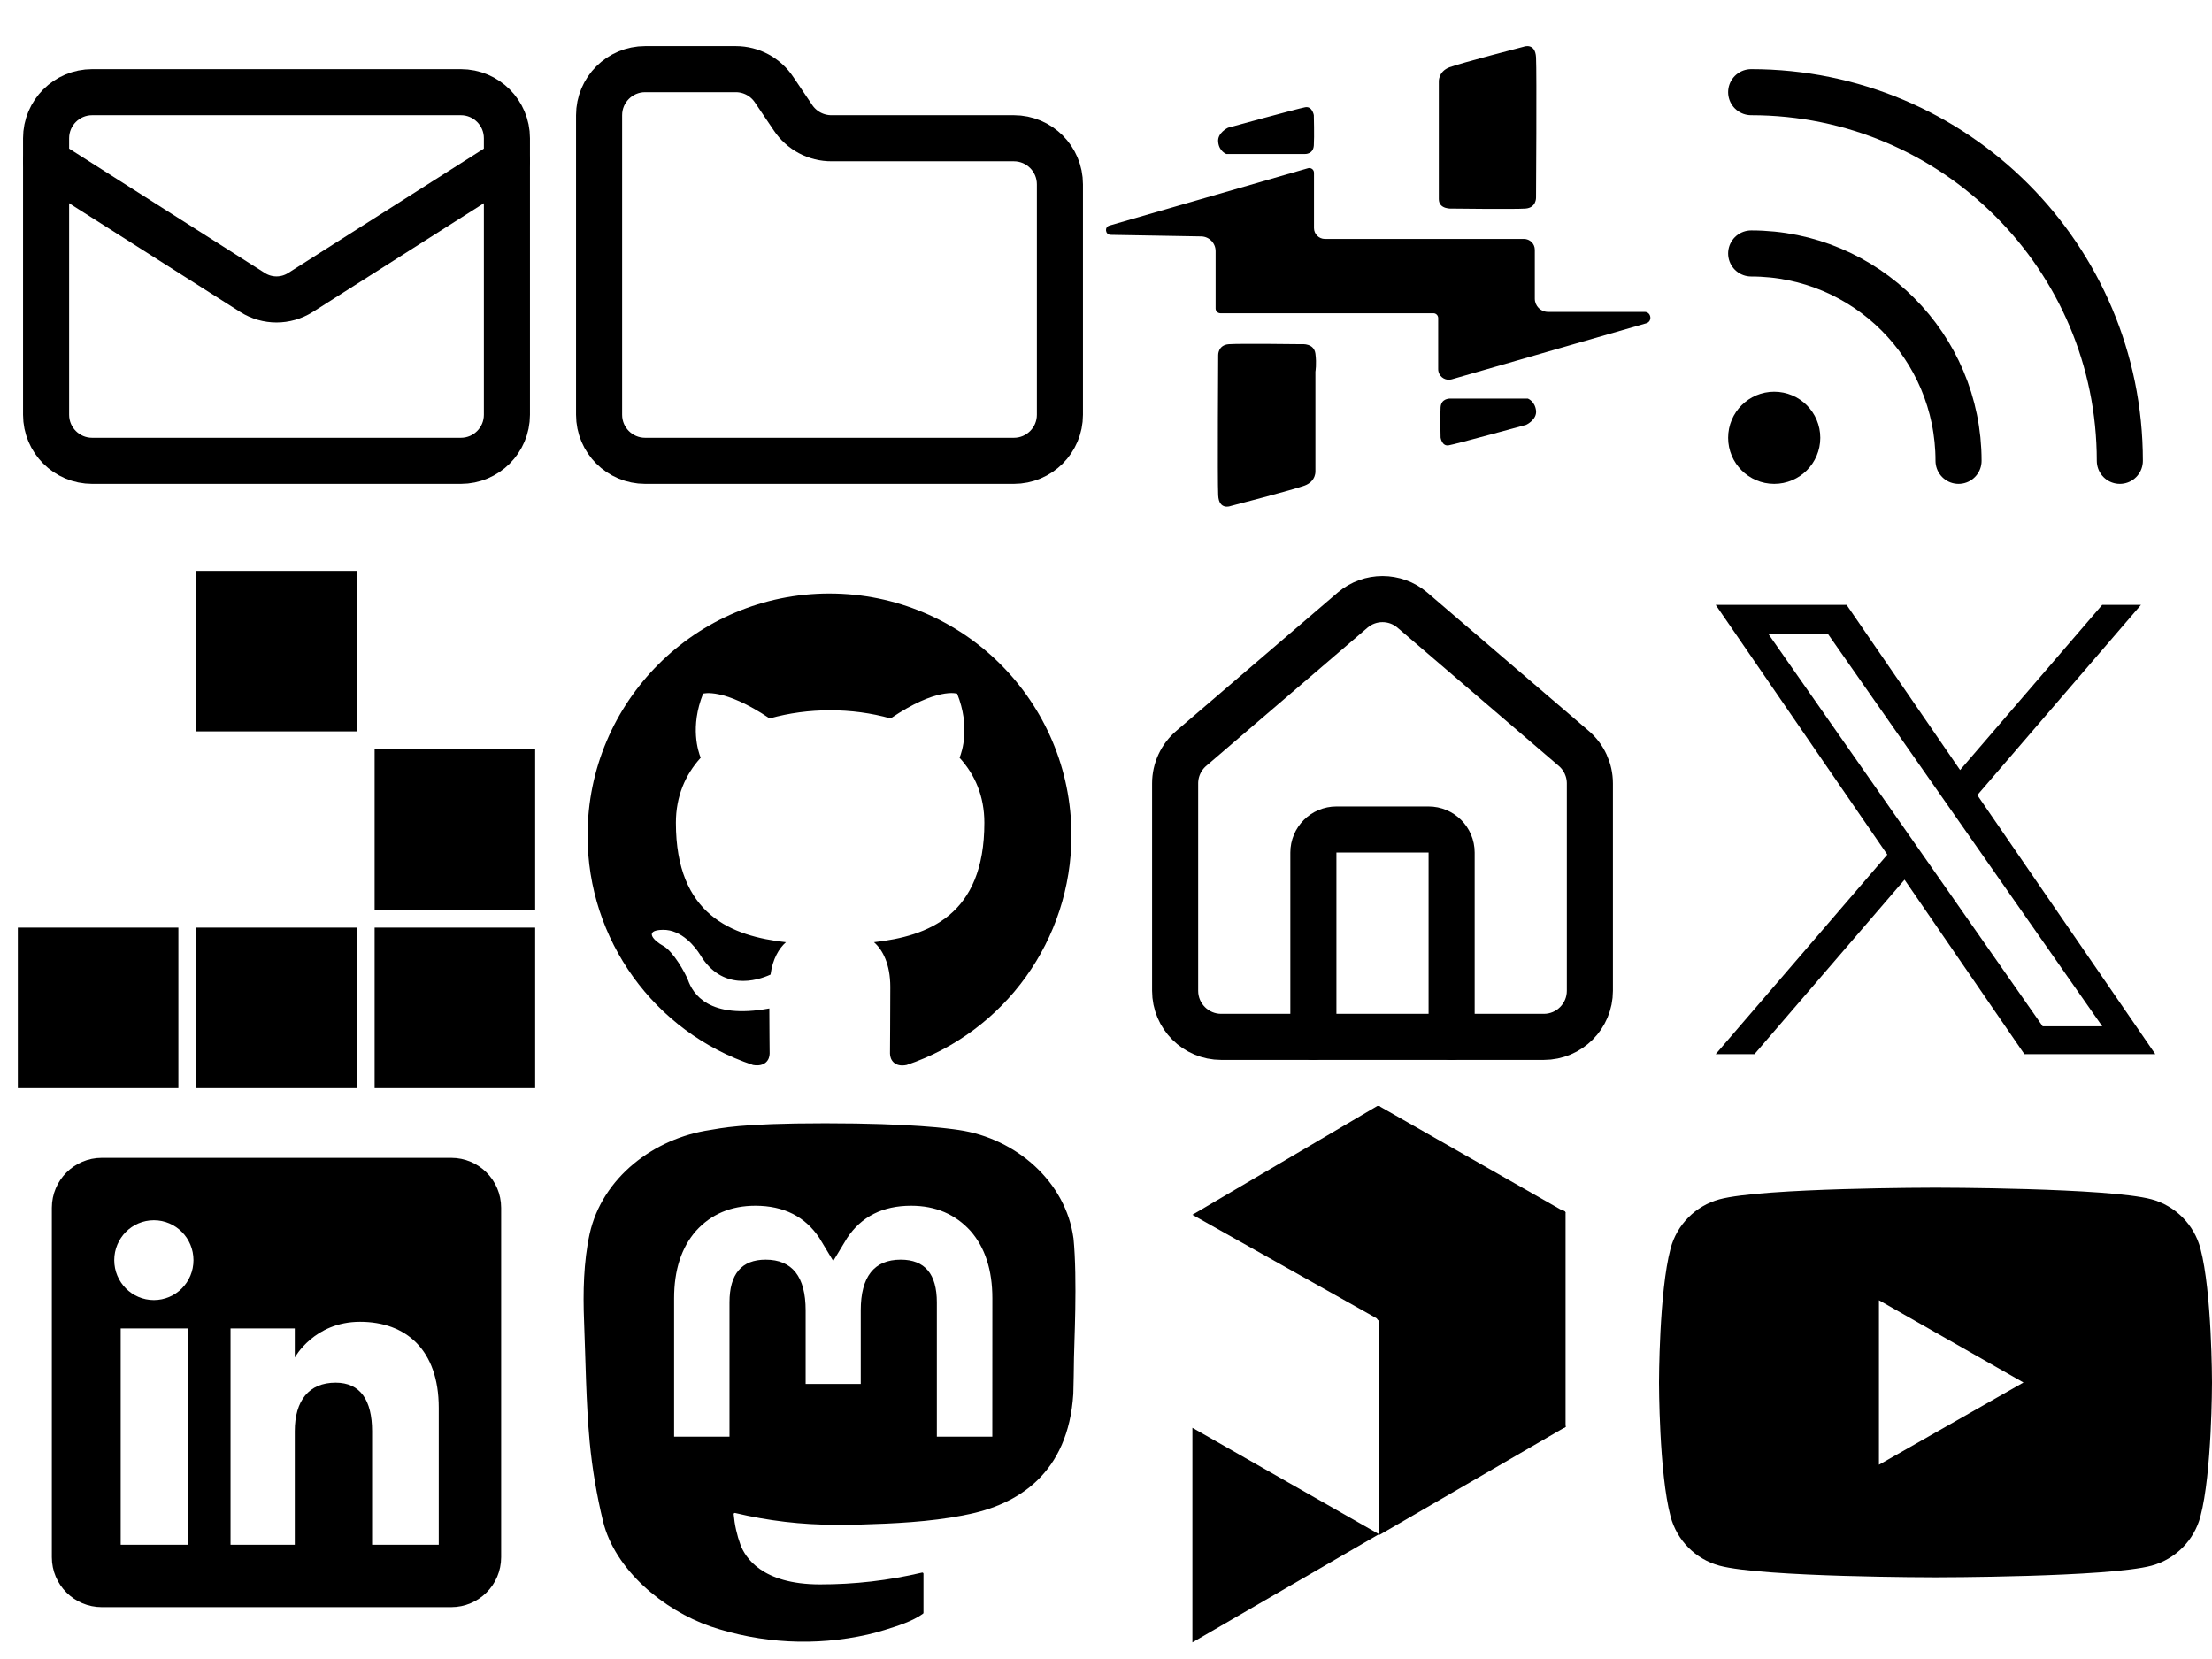
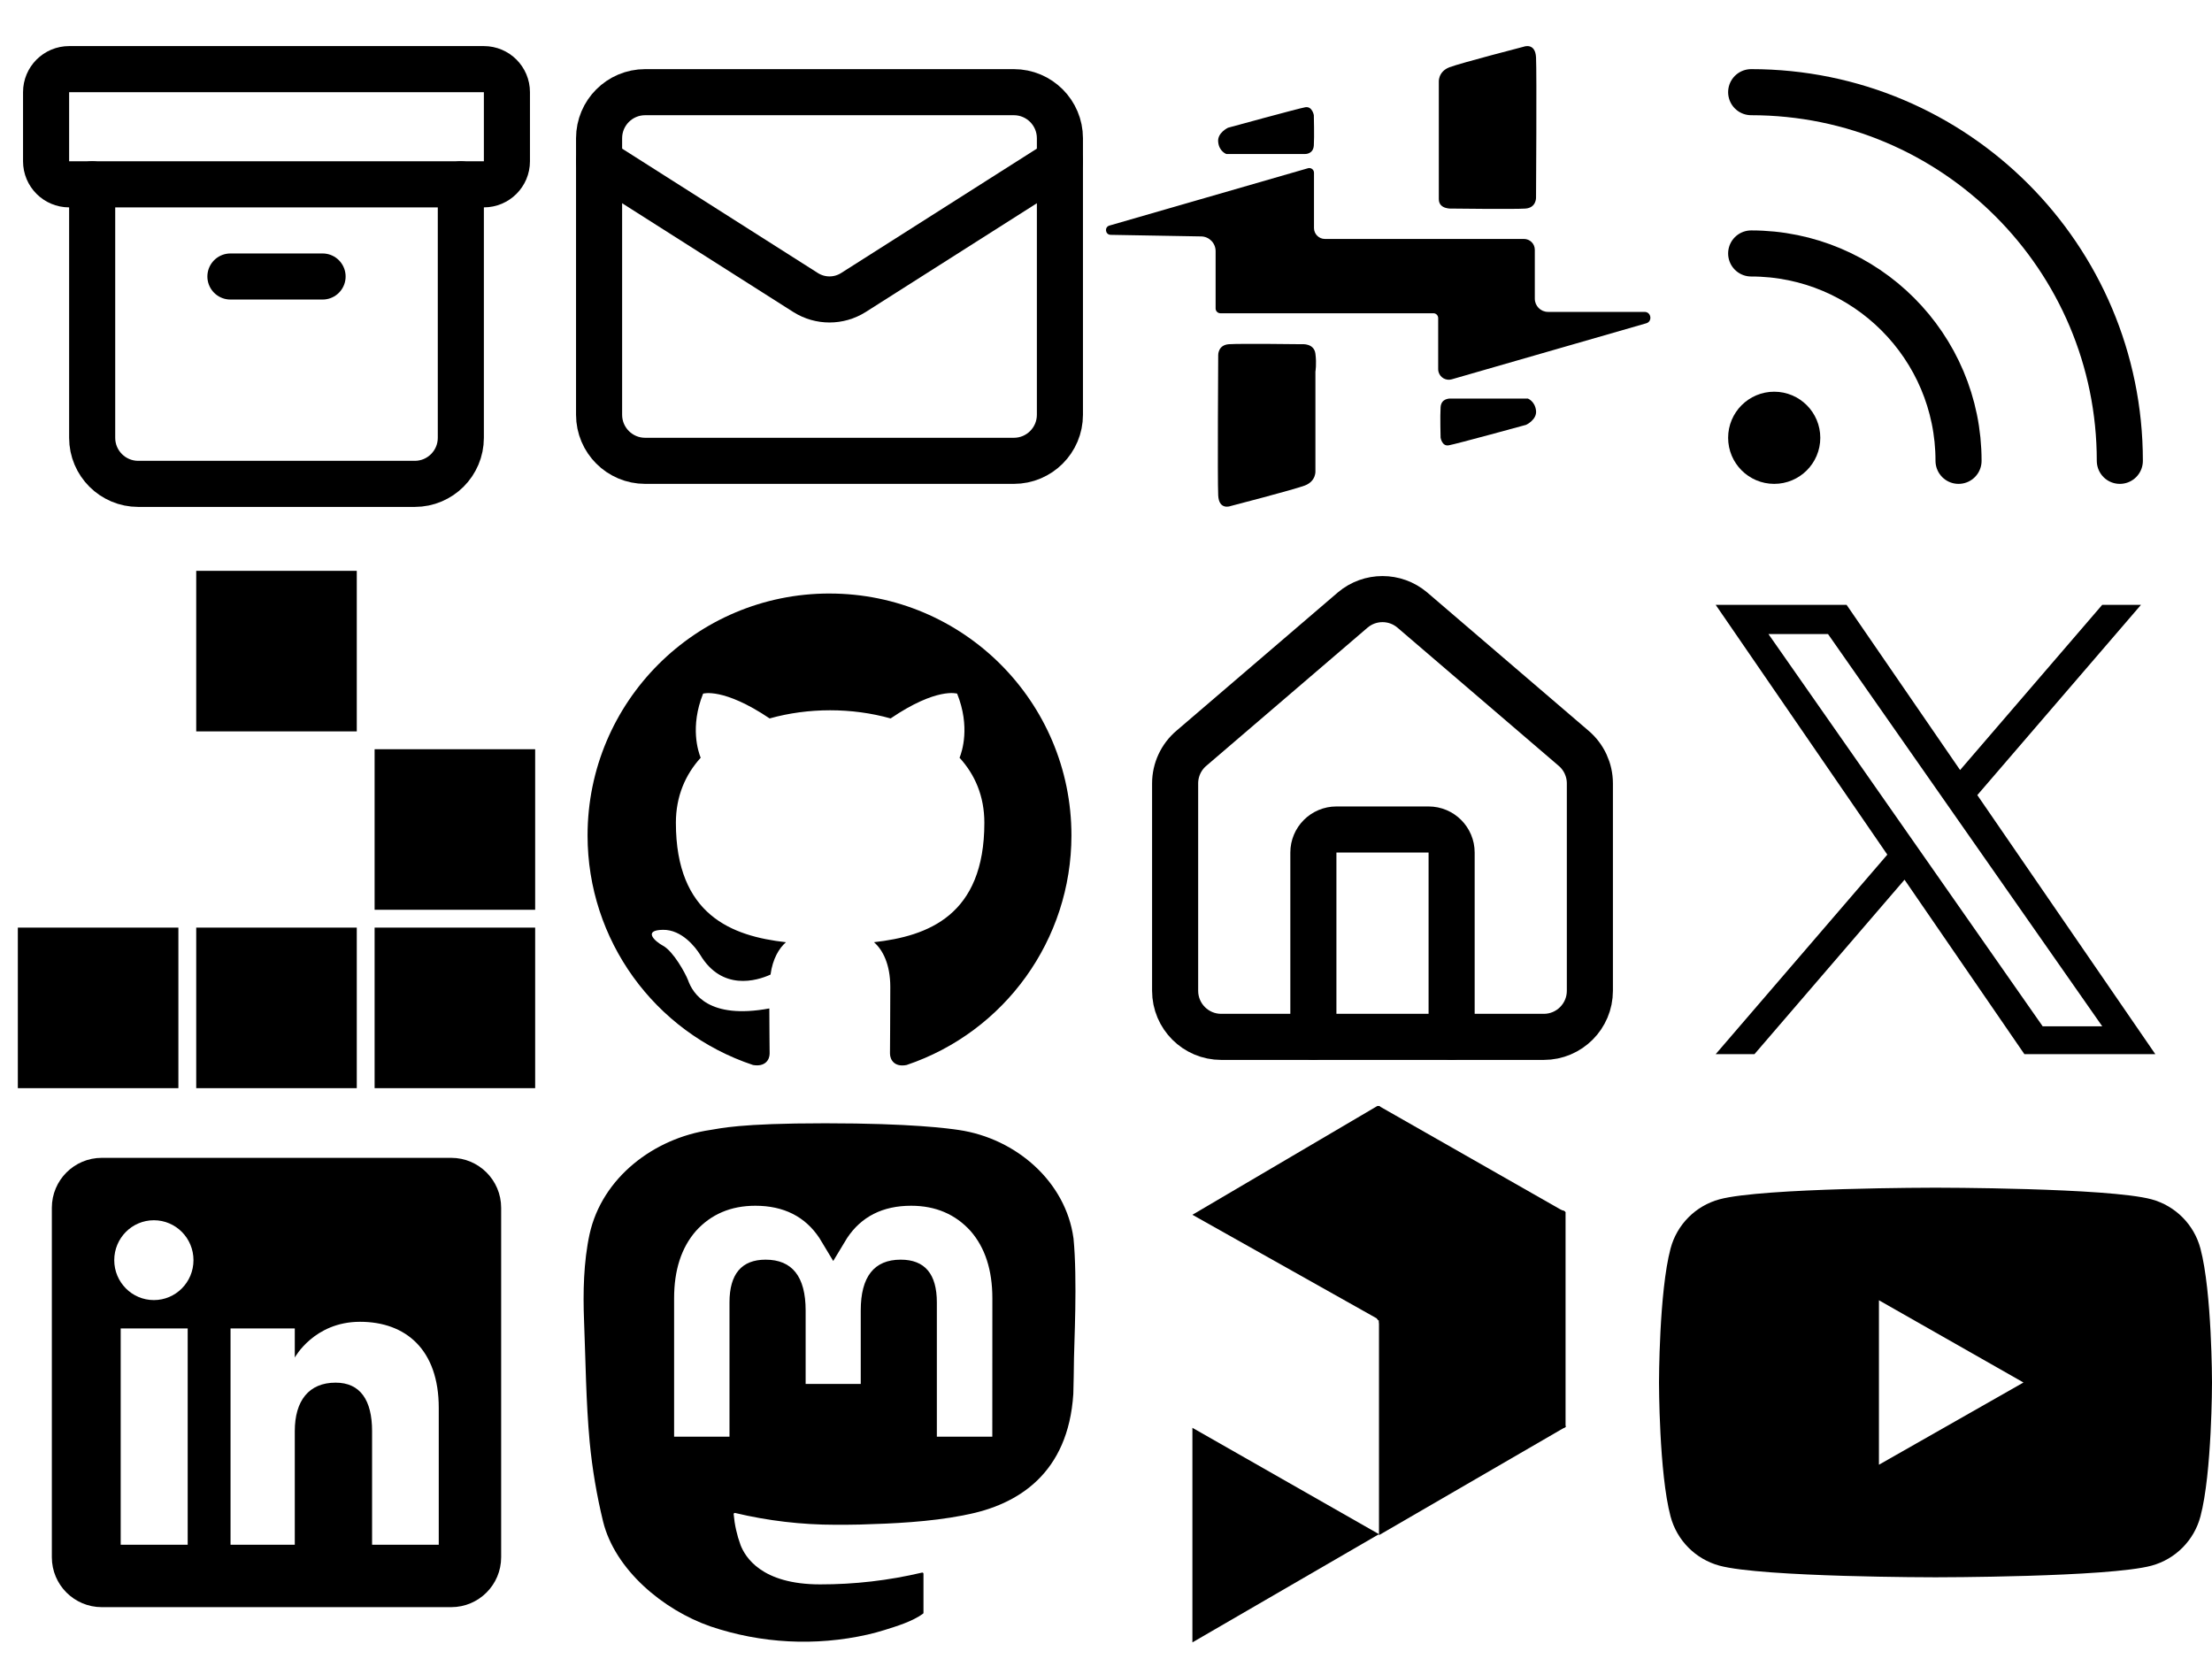
<svg xmlns="http://www.w3.org/2000/svg" width="8000" height="6000" viewBox="0 0 8000 6000">
-   <view id="envelope" viewBox="0 0 2000 2000" />
-   <svg width="2000" height="2000" fill="none" stroke="currentColor" stroke-width="2" stroke-linecap="round" stroke-linejoin="round" class="alucide alucide-mail" viewBox="0 0 24 24">
+   <view id="archive" viewBox="0 0 2000 2000" />
+   <svg width="2000" height="2000" fill="none" stroke="currentColor" stroke-width="2" stroke-linecap="round" stroke-linejoin="round" class="alucide alucide-archive" viewBox="0 0 24 24">
+     <rect width="20" height="5" x="2" y="3" rx="1" />
+     <path d="M4 8v11a2 2 0 0 0 2 2h12a2 2 0 0 0 2-2V8M10 12h4" />
+   </svg>
+   <view id="envelope" viewBox="2000 0 2000 2000" />
+   <svg width="2000" height="2000" fill="none" stroke="currentColor" stroke-width="2" stroke-linecap="round" stroke-linejoin="round" class="blucide blucide-mail" viewBox="0 0 24 24" x="2000">
    <rect width="20" height="16" x="2" y="4" rx="2" />
    <path d="m22 7-8.97 5.7a1.94 1.94 0 0 1-2.06 0L2 7" />
-   </svg>
-   <view id="folder" viewBox="2000 0 2000 2000" />
-   <svg width="2000" height="2000" fill="none" stroke="currentColor" stroke-width="2" stroke-linecap="round" stroke-linejoin="round" class="blucide blucide-folder" viewBox="0 0 24 24" x="2000">
-     <path d="M20 20a2 2 0 0 0 2-2V8a2 2 0 0 0-2-2h-7.9a2 2 0 0 1-1.69-.9L9.6 3.9A2 2 0 0 0 7.93 3H4a2 2 0 0 0-2 2v13a2 2 0 0 0 2 2Z" />
  </svg>
  <view id="gameoflife" viewBox="0 2000 2000 2000" />
  <svg width="2000" height="2000" viewBox="0 0 31 31" y="2000">
    <path d="M11 1h9v9h-9zM21 11h9v9h-9zM1 21h9v9H1zM11 21h9v9h-9zM21 21h9v9h-9z" />
  </svg>
  <view id="github" viewBox="2000 2000 2000 2000" />
  <svg width="2000" height="2000" viewBox="0 0 32 32" x="2000" y="2000">
    <path d="M16 2.345c7.735 0 14 6.265 14 14a14.022 14.022 0 0 1-9.537 13.282c-.7.14-.963-.298-.963-.665 0-.473.018-1.978.018-3.85 0-1.312-.437-2.152-.945-2.59 3.115-.35 6.388-1.54 6.388-6.912 0-1.54-.543-2.783-1.435-3.762.14-.35.63-1.785-.14-3.71 0 0-1.173-.385-3.85 1.435-1.12-.315-2.31-.472-3.5-.472s-2.38.157-3.5.472c-2.677-1.802-3.85-1.435-3.85-1.435-.77 1.925-.28 3.36-.14 3.71-.892.98-1.435 2.24-1.435 3.762 0 5.355 3.255 6.563 6.37 6.913-.403.35-.77.963-.893 1.872-.805.368-2.818.963-4.077-1.155-.263-.42-1.05-1.452-2.152-1.435-1.173.018-.472.665.017.927.595.332 1.277 1.575 1.435 1.978.28.787 1.19 2.293 4.707 1.645 0 1.173.018 2.275.018 2.607 0 .368-.263.787-.963.665A13.992 13.992 0 0 1 2 16.344c0-7.735 6.265-14 14-14Z" />
  </svg>
  <view id="hackster" viewBox="4000 0 2000 2000" />
  <svg width="2000" height="2000" xml:space="preserve" style="fill-rule:evenodd;clip-rule:evenodd;stroke-linejoin:round;stroke-miterlimit:2" viewBox="0 -3 36 36" x="4000">
    <path d="M614.167 344.967c8.733 0 16 6.966 16 15.966v71.834c0 10.666 8.666 19.4 19.333 19.4h142c9.833 0 11.833 14.2 2.267 16.8l-285.6 82.266c-8.267 2.434-16.967-2.266-19.367-10.566-.433-1.434-.7-2.934-.633-4.434v-75.066c-.067-3.834-3.134-6.967-6.967-7H168.067c-3.8-.034-6.9-3.1-6.967-6.9v-84.334c.033-11.766-9.333-21.433-21.133-21.666L6.7 338.933c-7.833-.333-9.267-11.333-1.733-13.6l292-84.3c3.7-.966 7.5 1.234 8.466 4.867.134.533.234 1.1.234 1.767v81.366c0 8.667 7.233 15.934 15.966 15.934h292.534ZM292.933 151.433c10.167-1.733 12.5 11.6 12.5 11.6s.834 31.567 0 44.6c-.9 13-12.766 12.5-12.766 12.5H176.8s-10.5-3.766-11.9-17.4c-1.767-13.6 14.467-21.2 14.467-21.2s103.466-28.366 113.5-30.1h.066Zm196.167-36.8s-1.5-15.366 15.7-22C521.867 86.267 613.733 62.5 613.733 62.5s17.067-6.667 18.234 15.7c1.166 22.267 0 205.933 0 205.933s.6 15.034-15.634 16.2c-16.266 1.167-107.5 0-107.5 0s-19.733 1.767-19.733-13.9v-171.8Zm2.6 477.734c.833-13.034 12.767-12.5 12.5-12.8h115.833s10.167 3.766 11.9 17.4c1.767 13.6-14.533 21.166-14.533 21.166S514 646.5 503.867 648.2c-10.167 2.067-12.167-11.3-12.167-11.3s-.833-31.5 0-44.533Zm-183.933 93s1.7 15.366-15.7 22c-17.1 6.333-108.934 30.1-108.934 30.1S166 744.167 164.9 721.8c-1.167-22.267 0-205.933 0-205.933s-.6-15.034 15.633-16.2c16.234-1.167 107.5 0 107.5 0s17.634-1.767 19.734 13.9c1.966 15.333 0 26.333 0 26.333v145.467Z" style="fill-rule:nonzero" transform="matrix(.0443 0 0 .0443 -.001 -2.727)" />
  </svg>
  <view id="home" viewBox="4000 2000 2000 2000" />
  <svg width="2000" height="2000" fill="none" stroke="currentColor" stroke-width="2" stroke-linecap="round" stroke-linejoin="round" class="flucide flucide-house" viewBox="0 0 24 24" x="4000" y="2000">
    <path d="M15 21v-8a1 1 0 0 0-1-1h-4a1 1 0 0 0-1 1v8" />
    <path d="M3 10a2 2 0 0 1 .709-1.528l7-5.999a2 2 0 0 1 2.582 0l7 5.999A2 2 0 0 1 21 10v9a2 2 0 0 1-2 2H5a2 2 0 0 1-2-2z" />
  </svg>
  <view id="linkedin" viewBox="0 4000 2000 2000" />
  <svg width="2000" height="2000" viewBox="0 0 32 32" y="4000">
    <path d="M26.111 3H5.889A2.89 2.89 0 0 0 3 5.889v20.222A2.89 2.89 0 0 0 5.889 29h20.222A2.89 2.89 0 0 0 29 26.111V5.889A2.89 2.89 0 0 0 26.111 3Zm-15.25 22.389H6.984V12.87h3.877v12.519ZM8.904 11.231c-1.267 0-2.293-1.034-2.293-2.31s1.026-2.31 2.293-2.31 2.292 1.034 2.292 2.31-1.026 2.31-2.292 2.31Zm16.485 14.158h-3.858v-6.571c0-1.802-.685-2.809-2.111-2.809-1.551 0-2.362 1.048-2.362 2.809v6.571H13.34V12.87h3.718v1.686s1.118-2.069 3.775-2.069 4.556 1.621 4.556 4.975v7.926Z" fill-rule="evenodd" />
  </svg>
  <view id="mastodon" viewBox="2000 4000 2000 2000" />
  <svg width="2000" height="2000" viewBox="0 0 32 32" x="2000" y="4000">
    <path d="M30.116 7.642c-.438-3.223-3.278-5.764-6.645-6.256-.568-.083-2.72-.386-7.705-.386h-.037c-4.987 0-6.056.303-6.624.386-3.273.479-6.262 2.761-6.987 6.023-.349 1.606-.386 3.387-.321 5.02.092 2.343.11 4.681.325 7.014a32.74 32.74 0 0 0 .776 4.601c.689 2.795 3.48 5.121 6.214 6.07a16.831 16.831 0 0 0 9.091.474c.332-.076.66-.165.984-.266.732-.23 1.591-.488 2.222-.941a.069.069 0 0 0 .029-.055v-2.261c0-.01-.003-.02-.007-.029a.06.06 0 0 0-.019-.023.084.084 0 0 0-.027-.013.076.076 0 0 0-.03 0 25.466 25.466 0 0 1-5.899.682c-3.419 0-4.339-1.605-4.602-2.273a6.974 6.974 0 0 1-.4-1.792c0-.01.001-.021.006-.03a.063.063 0 0 1 .019-.024.072.072 0 0 1 .059-.013c1.9.453 3.848.682 5.803.682.47 0 .939 0 1.409-.012 1.966-.055 4.038-.154 5.972-.528.048-.01.097-.018.138-.03 3.051-.579 5.954-2.398 6.249-7.004.011-.181.039-1.899.039-2.088.001-.64.208-4.536-.03-6.931ZM25.42 19.135h-3.208v-7.772c0-1.636-.689-2.471-2.091-2.471-1.541 0-2.313.987-2.313 2.937v4.254h-3.189v-4.254c0-1.95-.773-2.937-2.315-2.937-1.394 0-2.09.834-2.091 2.471v7.772H7.008v-8.008c0-1.636.422-2.936 1.267-3.9.871-.961 2.014-1.455 3.433-1.455 1.642 0 2.883.624 3.71 1.872l.798 1.325.8-1.325c.827-1.248 2.068-1.872 3.707-1.872 1.417 0 2.56.494 3.434 1.455.845.963 1.267 2.263 1.267 3.9l-.003 8.008Z" />
  </svg>
  <view id="printables" viewBox="4000 4000 2000 2000" />
  <svg width="2000" height="2000" xml:space="preserve" style="fill-rule:evenodd;clip-rule:evenodd;stroke-linejoin:round;stroke-miterlimit:2" viewBox="-5 0 32 32" x="4000" y="4000">
    <path d="M100 0c-7.404-.274-6.893 114.745 0 115l100-58L100 0ZM0 172.474v115l100-58-100-57Z" style="fill-rule:nonzero" transform="matrix(.10797 0 0 .10797 0 0)" />
    <path d="M0 0c-6.355-.771-7.465 113.966 0 115l100-58L0 0Z" style="fill-rule:nonzero" transform="rotate(179.651 5.398 6.208) scale(.10797)" />
    <path d="M100 57v115c4.237 10.064 104.237-47.936 100-58 .363-18.077-93.84-63.871-100-57Z" style="fill-rule:nonzero" transform="matrix(-.10797 0 0 -.10797 32.39 24.725)" />
    <path d="M100 115v115l100-58c3.364-2.43-93.994-61.338-100-57Z" style="fill-rule:nonzero" transform="matrix(.10797 0 0 .10797 0 0)" />
  </svg>
  <view id="rss" viewBox="6000 0 2000 2000" />
  <svg width="2000" height="2000" fill="none" stroke="currentColor" stroke-width="2" stroke-linecap="round" stroke-linejoin="round" class="jlucide jlucide-rss" viewBox="0 0 24 24" x="6000">
    <path d="M4 11a9 9 0 0 1 9 9M4 4a16 16 0 0 1 16 16" />
    <circle cx="5" cy="19" r="1" />
  </svg>
  <view id="twitter" viewBox="6000 2000 2000 2000" />
  <svg width="2000" height="2000" viewBox="0 0 32 32" x="6000" y="2000">
    <path d="M18.42 14.009 27.891 3h-2.244l-8.224 9.559L10.855 3H3.28l9.932 14.455L3.28 29h2.244l8.684-10.095L21.144 29h7.576L18.419 14.009Zm-3.074 3.573-1.006-1.439L6.333 4.69H9.78l6.462 9.243 1.006 1.439 8.4 12.015h-3.447l-6.854-9.804Z" />
  </svg>
  <view id="youtube" viewBox="6000 4000 2000 2000" />
  <svg width="2000" height="2000" viewBox="0 0 32 32" x="6000" y="4000">
    <path d="M31.331 8.248A4.022 4.022 0 0 0 28.502 5.4C26.006 4.727 16 4.727 16 4.727s-10.007 0-12.502.673A4.02 4.02 0 0 0 .669 8.248C0 10.76 0 16 0 16s0 5.241.669 7.752a4.018 4.018 0 0 0 2.829 2.847c2.496.673 12.502.673 12.502.673s10.007 0 12.502-.673a4.02 4.02 0 0 0 2.829-2.847C32 21.24 32 16 32 16s0-5.24-.669-7.752Zm-18.604 12.51v-9.516L21.091 16l-8.364 4.758Z" />
  </svg>
</svg>
